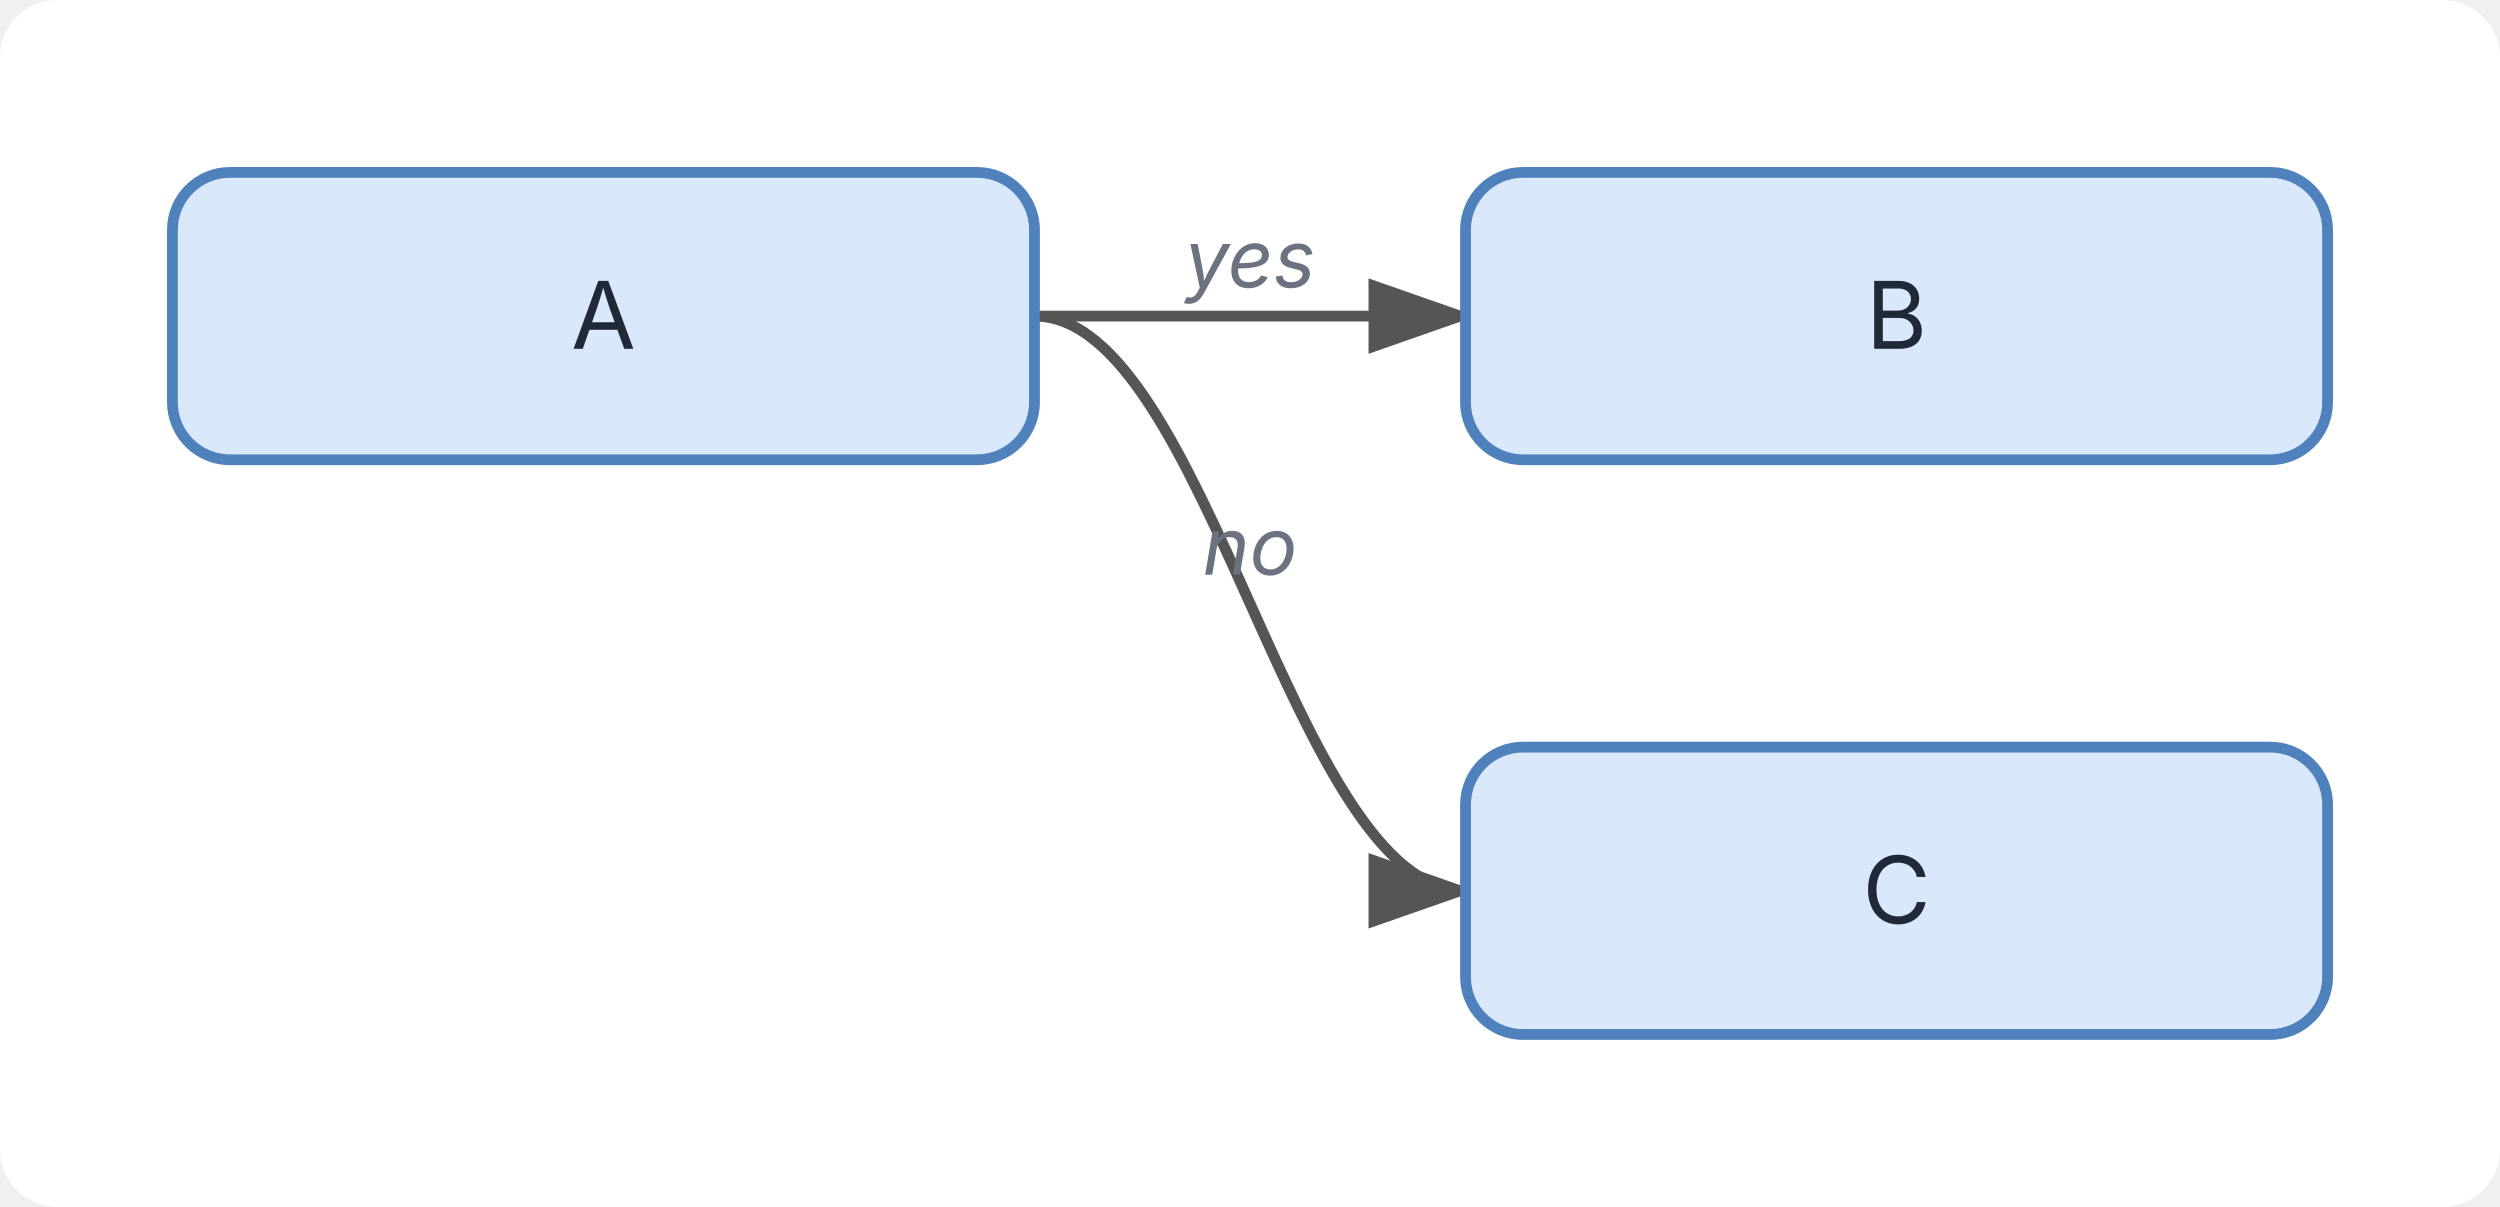
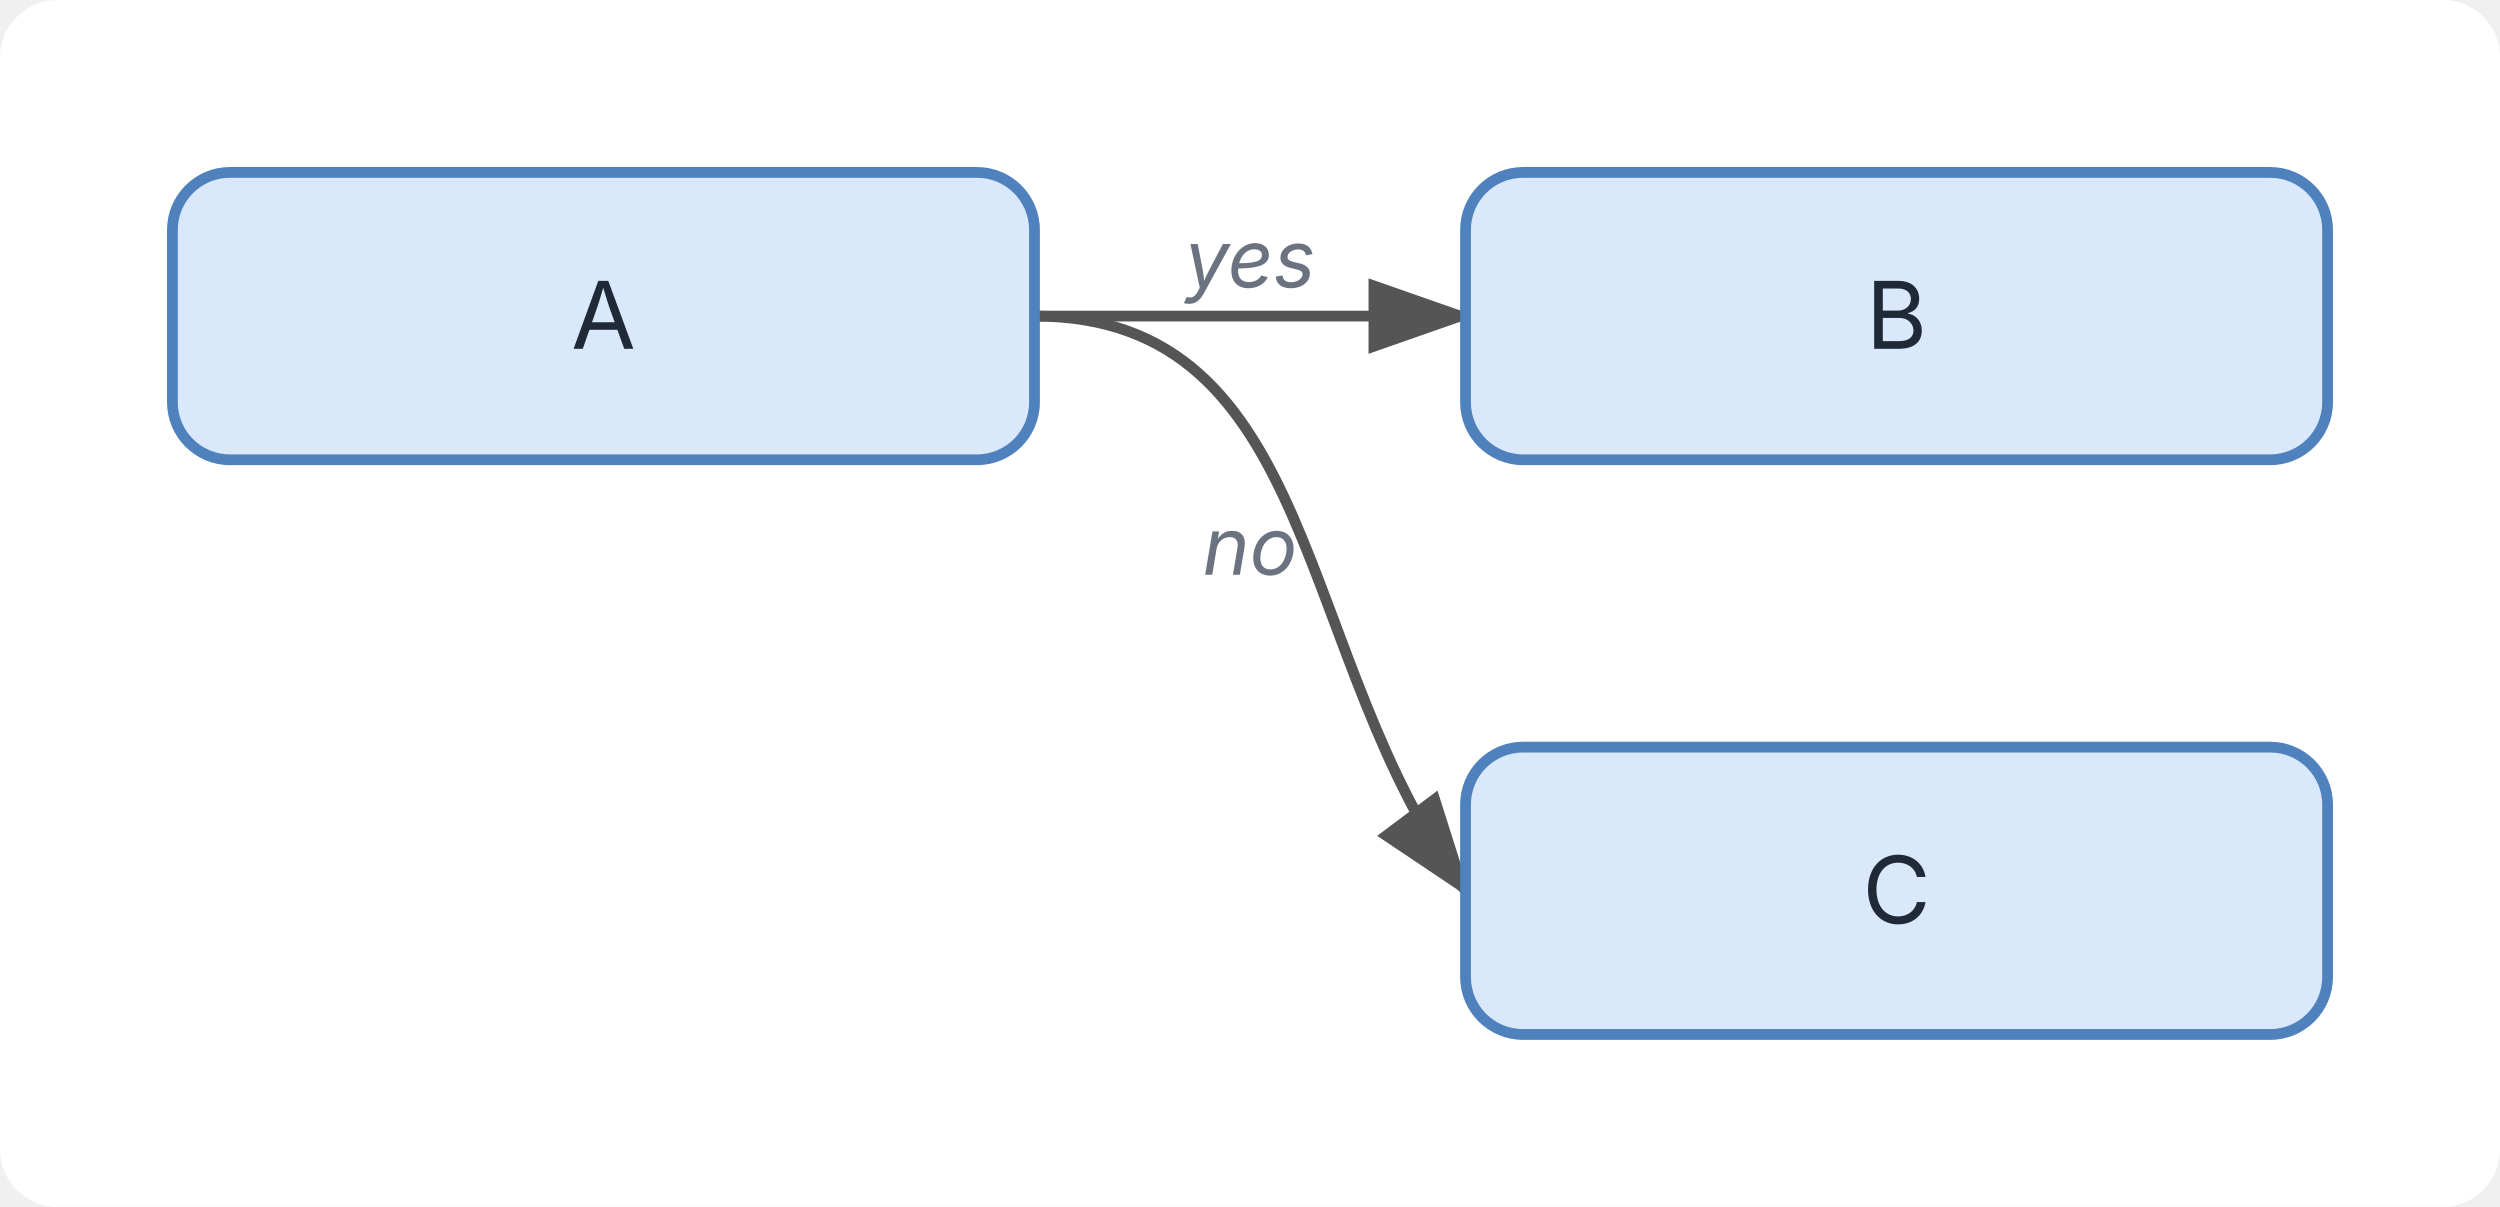
<svg xmlns="http://www.w3.org/2000/svg" width="348.00" height="168.00" viewBox="0 0 348.00 168.00">
  <defs>
    <marker id="arrowhead" markerWidth="10" markerHeight="7" refX="9" refY="3.5" orient="auto">
      <polygon points="0 0, 10 3.5, 0 7" fill="#555555" />
    </marker>
  </defs>
  <rect width="348.00" height="168.00" fill="#FFFFFF" rx="8.00" ry="8.00" />
  <path d="M 144.00,44.00 C 168.00,44.00 180.00,44.00 204.00,44.00" fill="none" stroke="#555555" stroke-width="1.50" marker-end="url(#arrowhead)" />
  <text x="174.00" y="40.00" text-anchor="middle" font-family="&quot;Segoe UI&quot;, Inter, Arial, sans-serif" font-size="11.05" fill="#6B7280" font-style="italic">yes</text>
-   <path d="M 144.00,44.00 C 168.00,44.00 180.00,124.00 204.00,124.00" fill="none" stroke="#555555" stroke-width="1.50" marker-end="url(#arrowhead)" />
+   <path d="M 144.00,44.00 C 184.00,44.00 180.00,92.00 204.00,124.00" fill="none" stroke="#555555" stroke-width="1.50" marker-end="url(#arrowhead)" />
  <text x="174.00" y="80.00" text-anchor="middle" font-family="&quot;Segoe UI&quot;, Inter, Arial, sans-serif" font-size="11.05" fill="#6B7280" font-style="italic">no</text>
  <g transform="translate(24.00,24.00)">
    <rect width="120.00" height="40.00" rx="8.00" ry="8.00" fill="#DAE8FC" stroke="#4F81BD" stroke-width="1.50" />
    <text x="60.00" y="24.55" text-anchor="middle" font-family="&quot;Segoe UI&quot;, Inter, Arial, sans-serif" font-size="13.00" fill="#1F2937">A</text>
  </g>
  <g transform="translate(204.00,24.00)">
    <rect width="120.00" height="40.00" rx="8.00" ry="8.00" fill="#DAE8FC" stroke="#4F81BD" stroke-width="1.50" />
    <text x="60.00" y="24.55" text-anchor="middle" font-family="&quot;Segoe UI&quot;, Inter, Arial, sans-serif" font-size="13.00" fill="#1F2937">B</text>
  </g>
  <g transform="translate(204.00,104.00)">
    <rect width="120.00" height="40.00" rx="8.00" ry="8.00" fill="#DAE8FC" stroke="#4F81BD" stroke-width="1.50" />
    <text x="60.00" y="24.55" text-anchor="middle" font-family="&quot;Segoe UI&quot;, Inter, Arial, sans-serif" font-size="13.00" fill="#1F2937">C</text>
  </g>
</svg>
